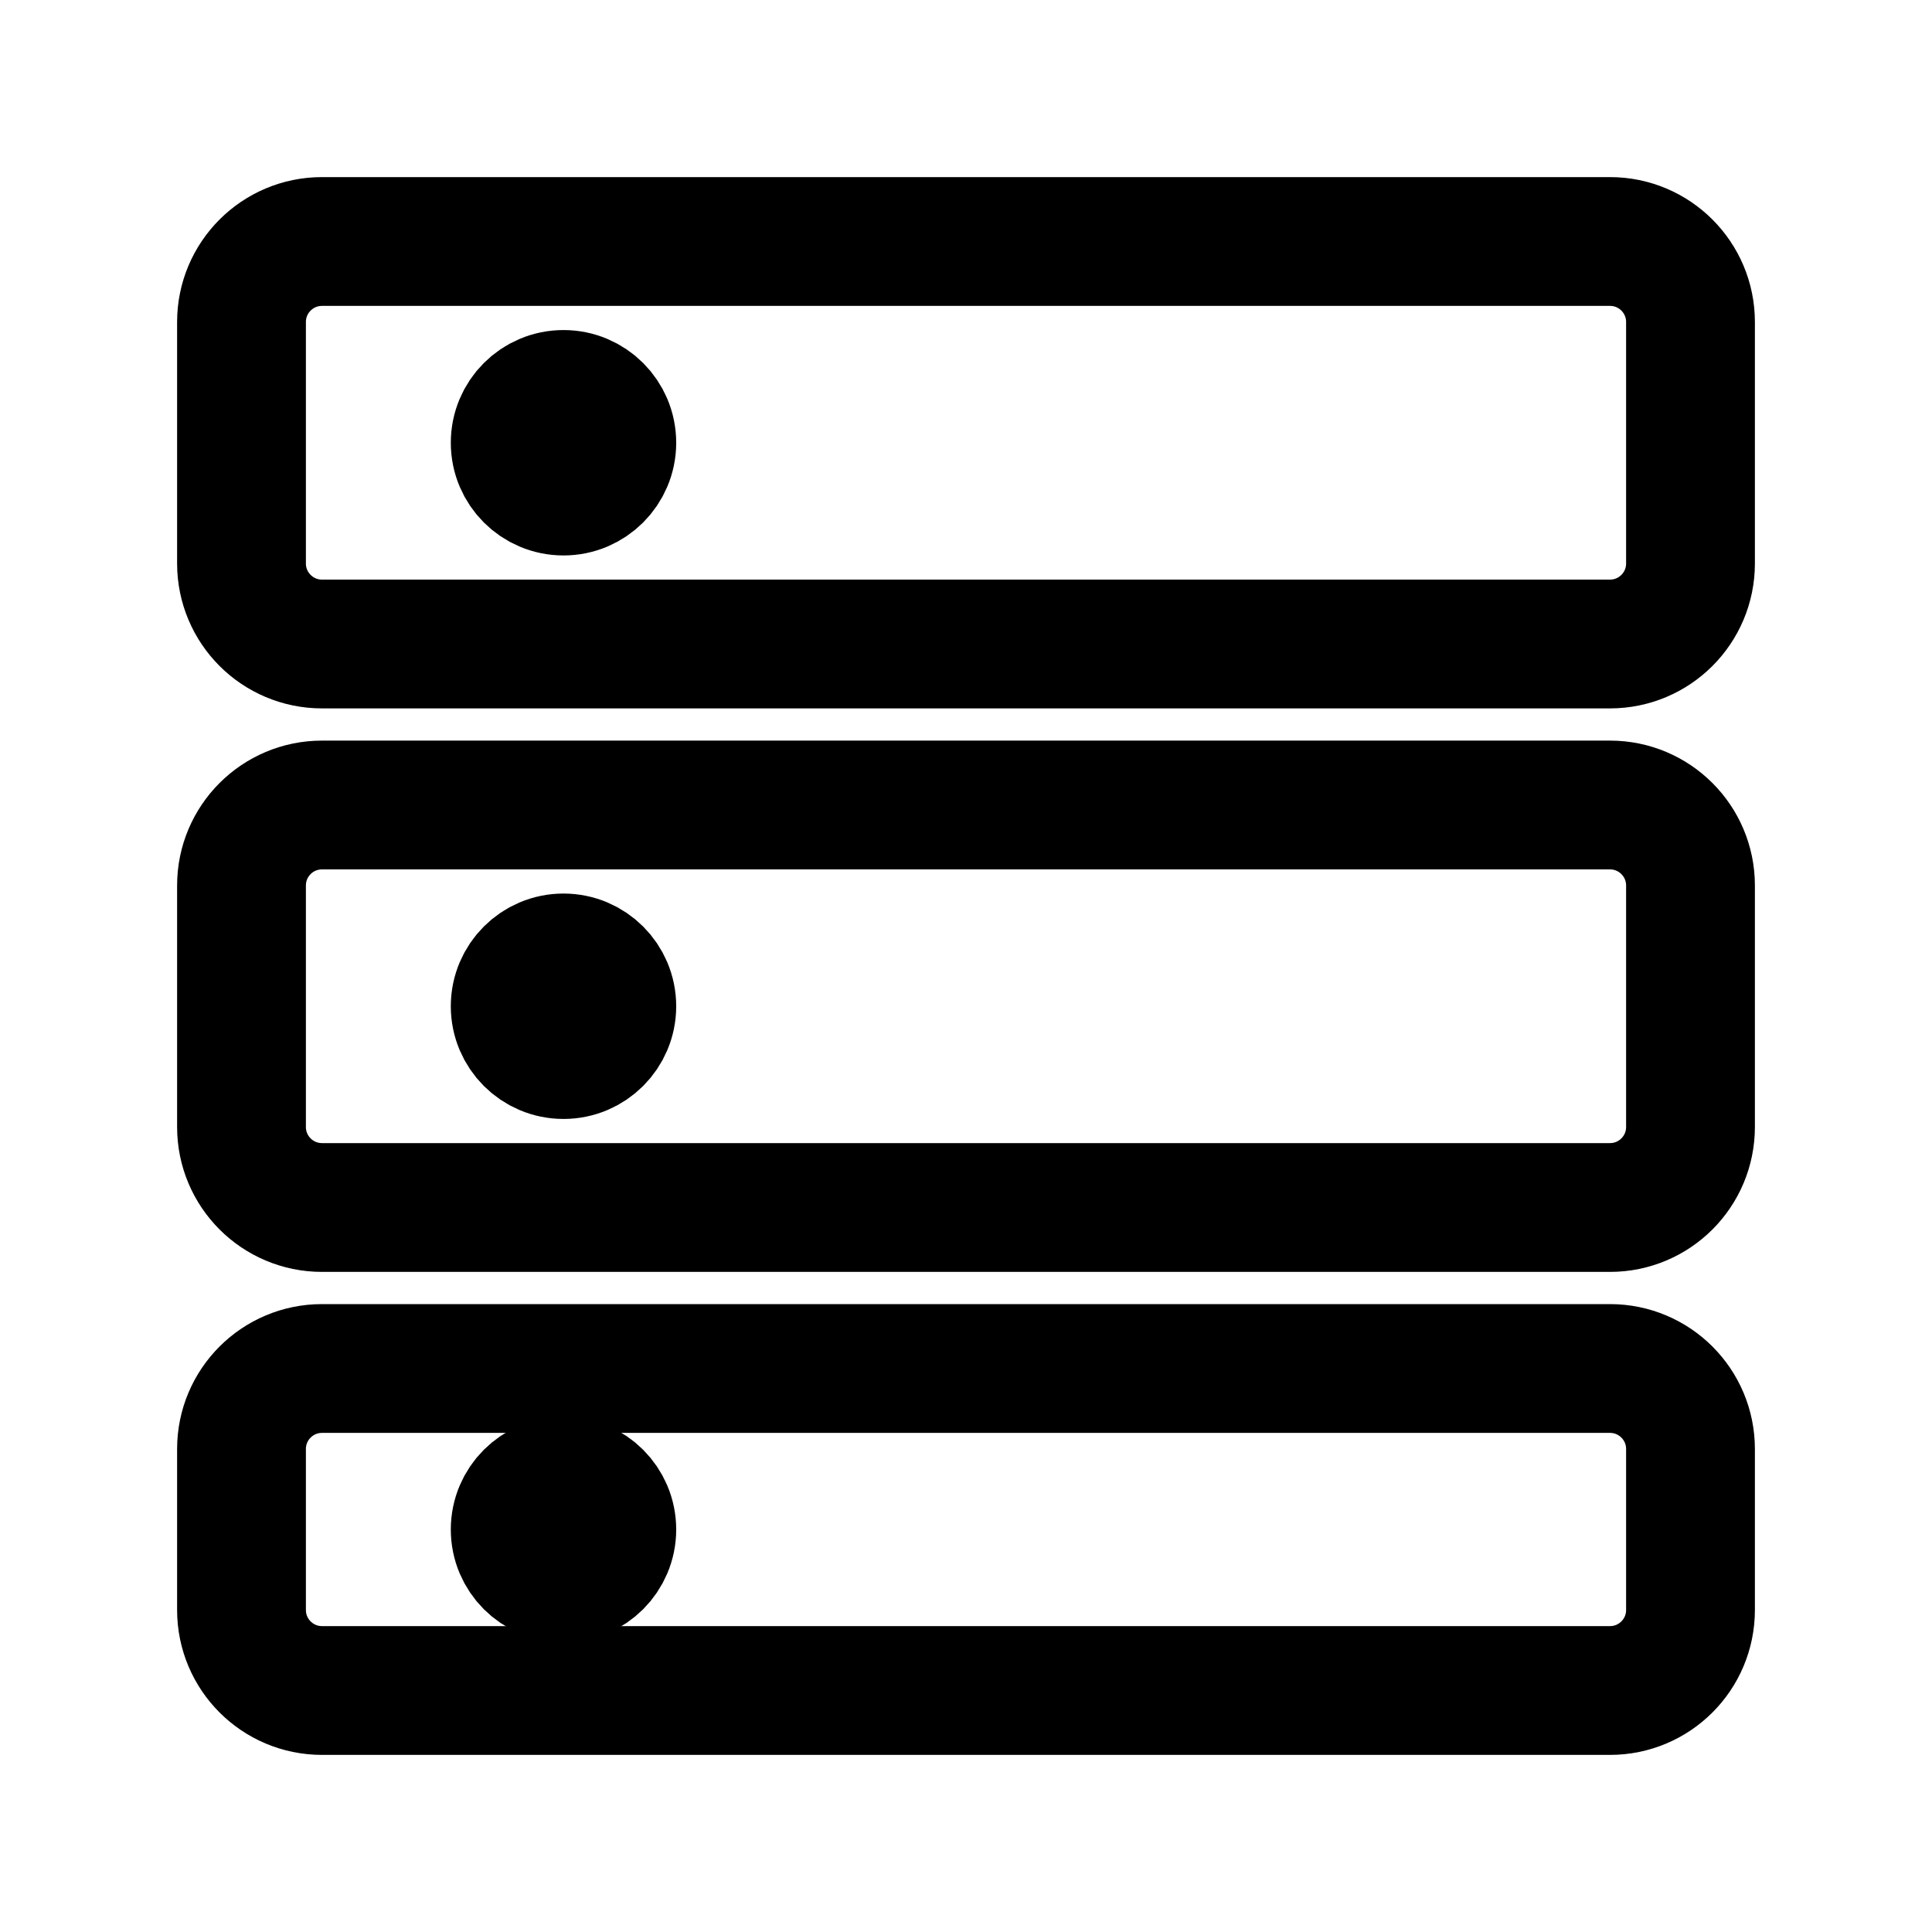
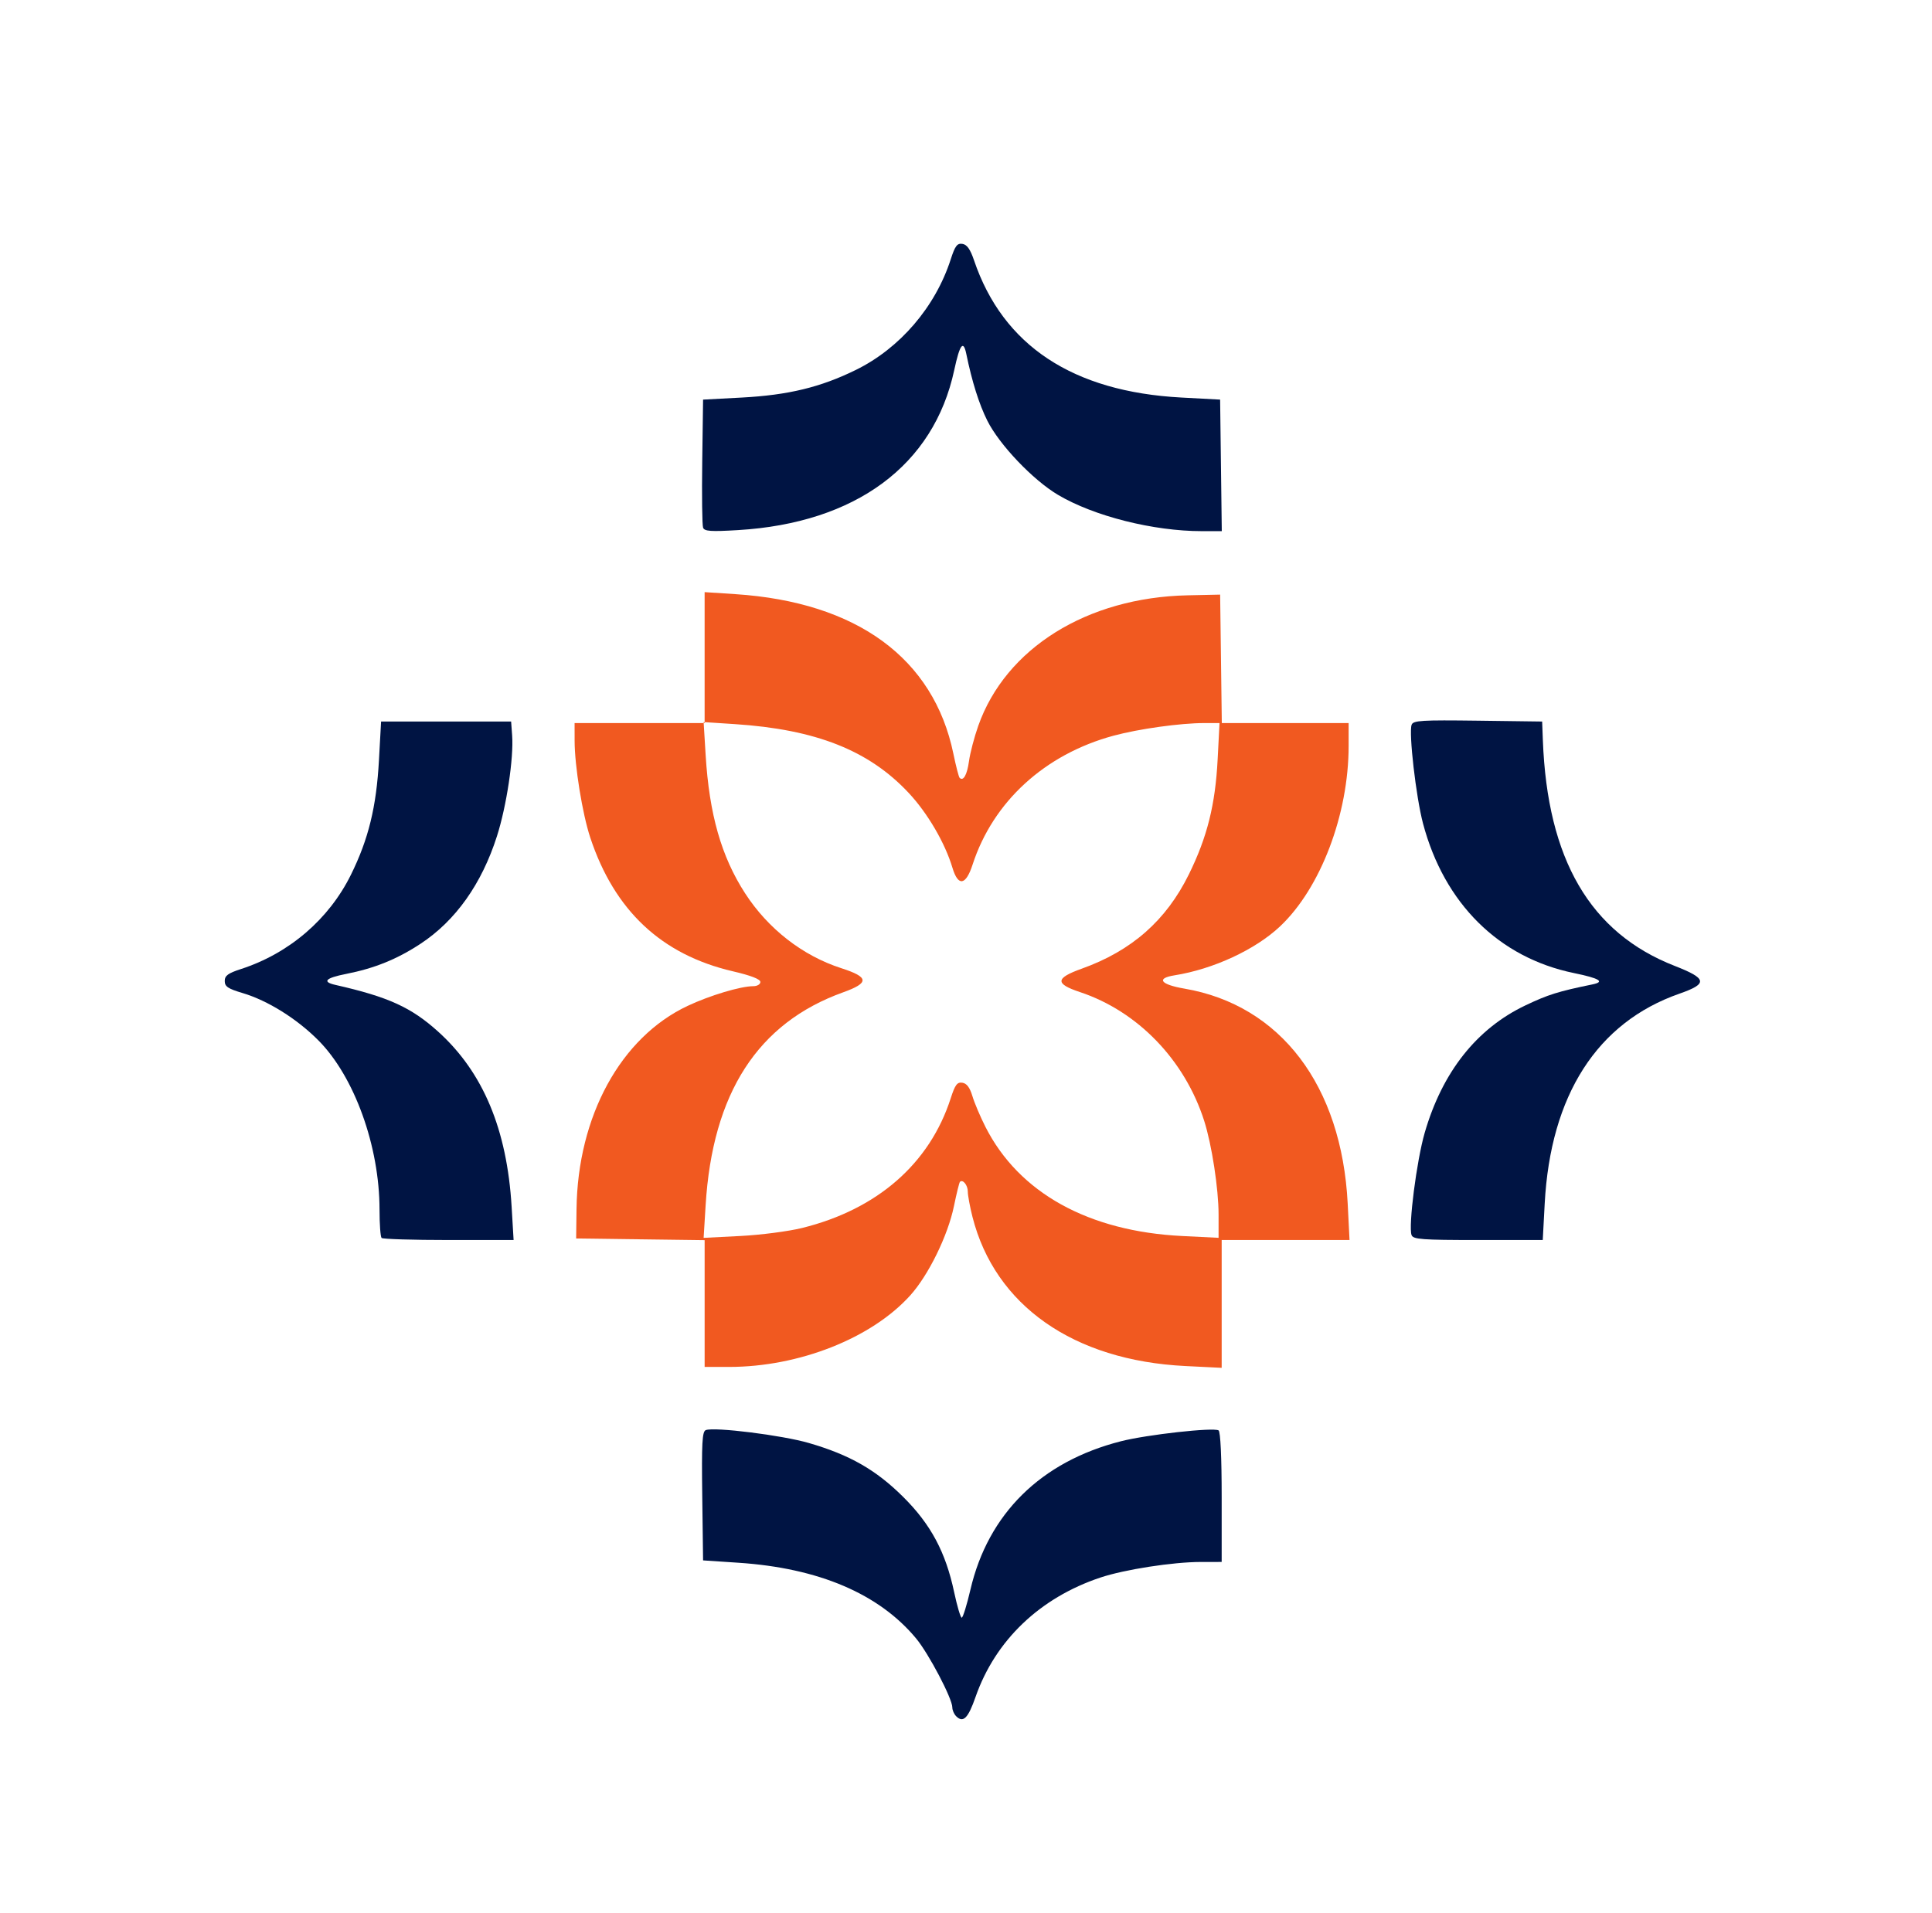
- <svg xmlns="http://www.w3.org/2000/svg" width="24" height="24" viewBox="0 0 24 24" fill="none" stroke="currentColor" stroke-width="1.6" stroke-linecap="round" stroke-linejoin="round">
-   <rect x="3" y="3" width="18" height="5" rx="1" />
-   <rect x="3" y="10" width="18" height="5" rx="1" />
-   <rect x="3" y="17" width="18" height="4" rx="1" />
-   <circle cx="7" cy="5.5" r=".6" fill="currentColor" />
-   <circle cx="7" cy="12.5" r=".6" fill="currentColor" />
-   <circle cx="7" cy="19" r=".6" fill="currentColor" />
+ <svg xmlns="http://www.w3.org/2000/svg" width="624" height="618" viewBox="0 0 165.1 163.512" version="1.1" id="svg1" xml:space="preserve">
+   <defs id="defs1" />
+   <g id="layer1">
+     <rect style="display:none;opacity:1;fill:#e4ddda;fill-opacity:1;stroke:none;stroke-width:0.529" id="rect7" width="165.1" height="163.512" x="-3.0517579e-06" y="1.5258789e-06" />
+     <g id="g7">
+       <path style="fill:#001443;fill-opacity:1" d="m 60.083,45.103 c -0.08,-0.208 -0.113,-2.756 -0.073,-5.662 l 0.072,-5.284 3.307,-0.176 c 3.975,-0.211 6.736,-0.881 9.753,-2.364 3.761,-1.848 6.79,-5.381 8.102,-9.448 0.373,-1.155 0.55,-1.39 0.998,-1.323 0.39,0.058 0.673,0.457 0.994,1.404 2.47,7.285 8.44,11.236 17.723,11.73 l 3.307,0.176 0.071,5.622 0.071,5.622 h -1.706 c -4.144,0 -9.222,-1.282 -12.29,-3.102 -2.142,-1.271 -5.012,-4.285 -6.041,-6.343 -0.701,-1.403 -1.307,-3.327 -1.795,-5.703 -0.253,-1.23 -0.559,-0.82 -1.031,1.381 -1.75,8.142 -8.42,13.078 -18.482,13.678 -2.328,0.139 -2.863,0.101 -2.982,-0.209 z" id="path7" />
+       <path style="fill:#001443;fill-opacity:1" d="m 120.627,105.572 c -0.288,-0.751 0.432,-6.369 1.122,-8.748 1.505,-5.193 4.438,-8.904 8.607,-10.888 1.942,-0.924 2.797,-1.192 5.728,-1.794 1.093,-0.224 0.615,-0.517 -1.587,-0.97 -6.412,-1.32 -11.082,-5.95 -12.892,-12.783 -0.6,-2.265 -1.233,-7.764 -0.972,-8.444 0.139,-0.363 0.861,-0.406 5.656,-0.344 l 5.496,0.072 0.06,1.587 c 0.384,10.206 4.045,16.48 11.262,19.299 2.782,1.086 2.857,1.52 0.411,2.375 -7.033,2.458 -11.019,8.671 -11.515,17.948 l -0.166,3.109 h -5.524 c -4.793,0 -5.545,-0.055 -5.685,-0.418 z" id="path6" />
+       <path style="fill:#001443;fill-opacity:1" d="m 32.609,105.814 c -0.097,-0.097 -0.176,-1.18 -0.176,-2.406 0,-5.434 -2.147,-11.384 -5.227,-14.483 -1.839,-1.851 -4.33,-3.406 -6.48,-4.045 -1.245,-0.37 -1.521,-0.557 -1.521,-1.027 -2.9e-4,-0.459 0.278,-0.664 1.389,-1.025 4.112,-1.334 7.516,-4.253 9.395,-8.059 1.5,-3.037 2.175,-5.795 2.395,-9.79 l 0.182,-3.307 h 5.556 5.556 l 0.087,1.191 c 0.142,1.93 -0.477,6.039 -1.297,8.607 -1.302,4.079 -3.533,7.224 -6.521,9.192 -2.011,1.324 -3.939,2.107 -6.371,2.585 -1.763,0.347 -2.081,0.674 -0.914,0.938 4.529,1.027 6.489,1.92 8.8,4.012 3.822,3.459 5.865,8.338 6.259,14.95 l 0.169,2.844 h -5.553 c -3.054,0 -5.632,-0.079 -5.729,-0.176 z" id="path5" />
+       <path id="path4" style="fill:#f15920;fill-opacity:1" d="m 60.214,50.613 v 5.596 5.517 l 2.578,0.168 c 6.933,0.454 11.46,2.245 14.859,5.879 1.616,1.728 3.104,4.273 3.741,6.401 0.485,1.619 1.141,1.518 1.719,-0.265 1.745,-5.382 6.173,-9.436 12.042,-11.024 2.162,-0.585 5.722,-1.081 7.758,-1.081 h 1.304 l -0.161,3.109 c -0.201,3.883 -0.892,6.64 -2.458,9.822 -1.94,3.941 -4.883,6.533 -9.155,8.063 -2.264,0.811 -2.3,1.287 -0.149,2.002 4.937,1.643 8.953,5.807 10.612,11.003 0.651,2.039 1.23,5.81 1.23,8.011 v 1.989 l -3.109,-0.154 c -8.007,-0.396 -13.946,-3.687 -16.805,-9.313 -0.445,-0.875 -0.951,-2.068 -1.124,-2.65 -0.218,-0.73 -0.484,-1.084 -0.857,-1.139 -0.444,-0.067 -0.622,0.171 -0.993,1.323 -1.801,5.593 -6.273,9.5 -12.697,11.091 -1.164,0.288 -3.535,0.597 -5.268,0.685 l -3.152,0.161 0.17,-2.778 C 60.886,93.43 64.753,87.439 72.054,84.818 c 2.252,-0.809 2.214,-1.297 -0.163,-2.062 -3.302,-1.063 -6.257,-3.366 -8.223,-6.407 -2.028,-3.138 -3.057,-6.749 -3.367,-11.809 l -0.167,-2.734 h -5.476 -5.556 l 0.002,1.521 c 0.002,2.14 0.664,6.235 1.337,8.267 2.063,6.232 6.083,10.005 12.172,11.425 1.558,0.363 2.365,0.675 2.365,0.914 0,0.201 -0.269,0.362 -0.606,0.362 -1.084,0 -3.718,0.791 -5.618,1.687 -5.712,2.693 -9.388,9.421 -9.487,17.363 l -0.032,2.514 5.49,0.072 5.49,0.071 v 5.419 5.418 h 2.093 c 5.977,0 12.189,-2.456 15.486,-6.124 1.558,-1.733 3.21,-5.112 3.726,-7.619 0.223,-1.083 0.453,-2.018 0.512,-2.077 0.245,-0.245 0.672,0.283 0.672,0.831 0,0.325 0.18,1.3 0.4,2.167 1.925,7.571 8.634,12.273 18.186,12.745 l 3.109,0.154 v -5.463 -5.463 h 5.463 5.463 l -0.157,-3.109 c -0.511,-10.09 -5.733,-16.969 -13.952,-18.378 -2.05,-0.351 -2.447,-0.882 -0.851,-1.136 3.319,-0.527 6.91,-2.193 9.025,-4.187 3.463,-3.266 5.858,-9.572 5.858,-15.425 v -1.95 h -5.419 -5.419 l -0.071,-5.49 -0.071,-5.49 -2.785,0.06 c -8.589,0.184 -15.544,4.523 -17.885,11.155 -0.34,0.962 -0.696,2.318 -0.791,3.012 -0.161,1.174 -0.484,1.752 -0.802,1.434 -0.074,-0.074 -0.314,-1.003 -0.534,-2.066 C 79.784,56.267 73.224,51.466 62.844,50.785 Z m -0.08,11.192 h 0.08 v -0.079 l -0.085,-0.006 z" />
+       <path style="fill:#001443;fill-opacity:1" d="m 81.706,146.691 c -0.179,-0.179 -0.325,-0.516 -0.325,-0.749 0,-0.76 -2.016,-4.598 -3.101,-5.903 -3.168,-3.811 -8.319,-6.007 -15.165,-6.462 l -3.033,-0.202 -0.071,-5.496 c -0.059,-4.54 -0.006,-5.521 0.302,-5.64 0.74,-0.284 6.515,0.437 8.796,1.099 3.498,1.014 5.736,2.291 8.065,4.602 2.363,2.345 3.637,4.723 4.363,8.148 0.255,1.201 0.546,2.183 0.648,2.183 0.102,0 0.437,-1.081 0.745,-2.403 1.511,-6.48 6.022,-10.93 12.847,-12.673 2.229,-0.57 7.917,-1.203 8.358,-0.931 0.161,0.1 0.264,2.31 0.264,5.703 v 5.541 l -1.786,0.002 c -2.387,0.002 -6.517,0.643 -8.579,1.332 -5.177,1.729 -8.983,5.372 -10.672,10.216 -0.635,1.822 -1.055,2.236 -1.656,1.635 z" id="path2" />
+     </g>
+   </g>
</svg>
